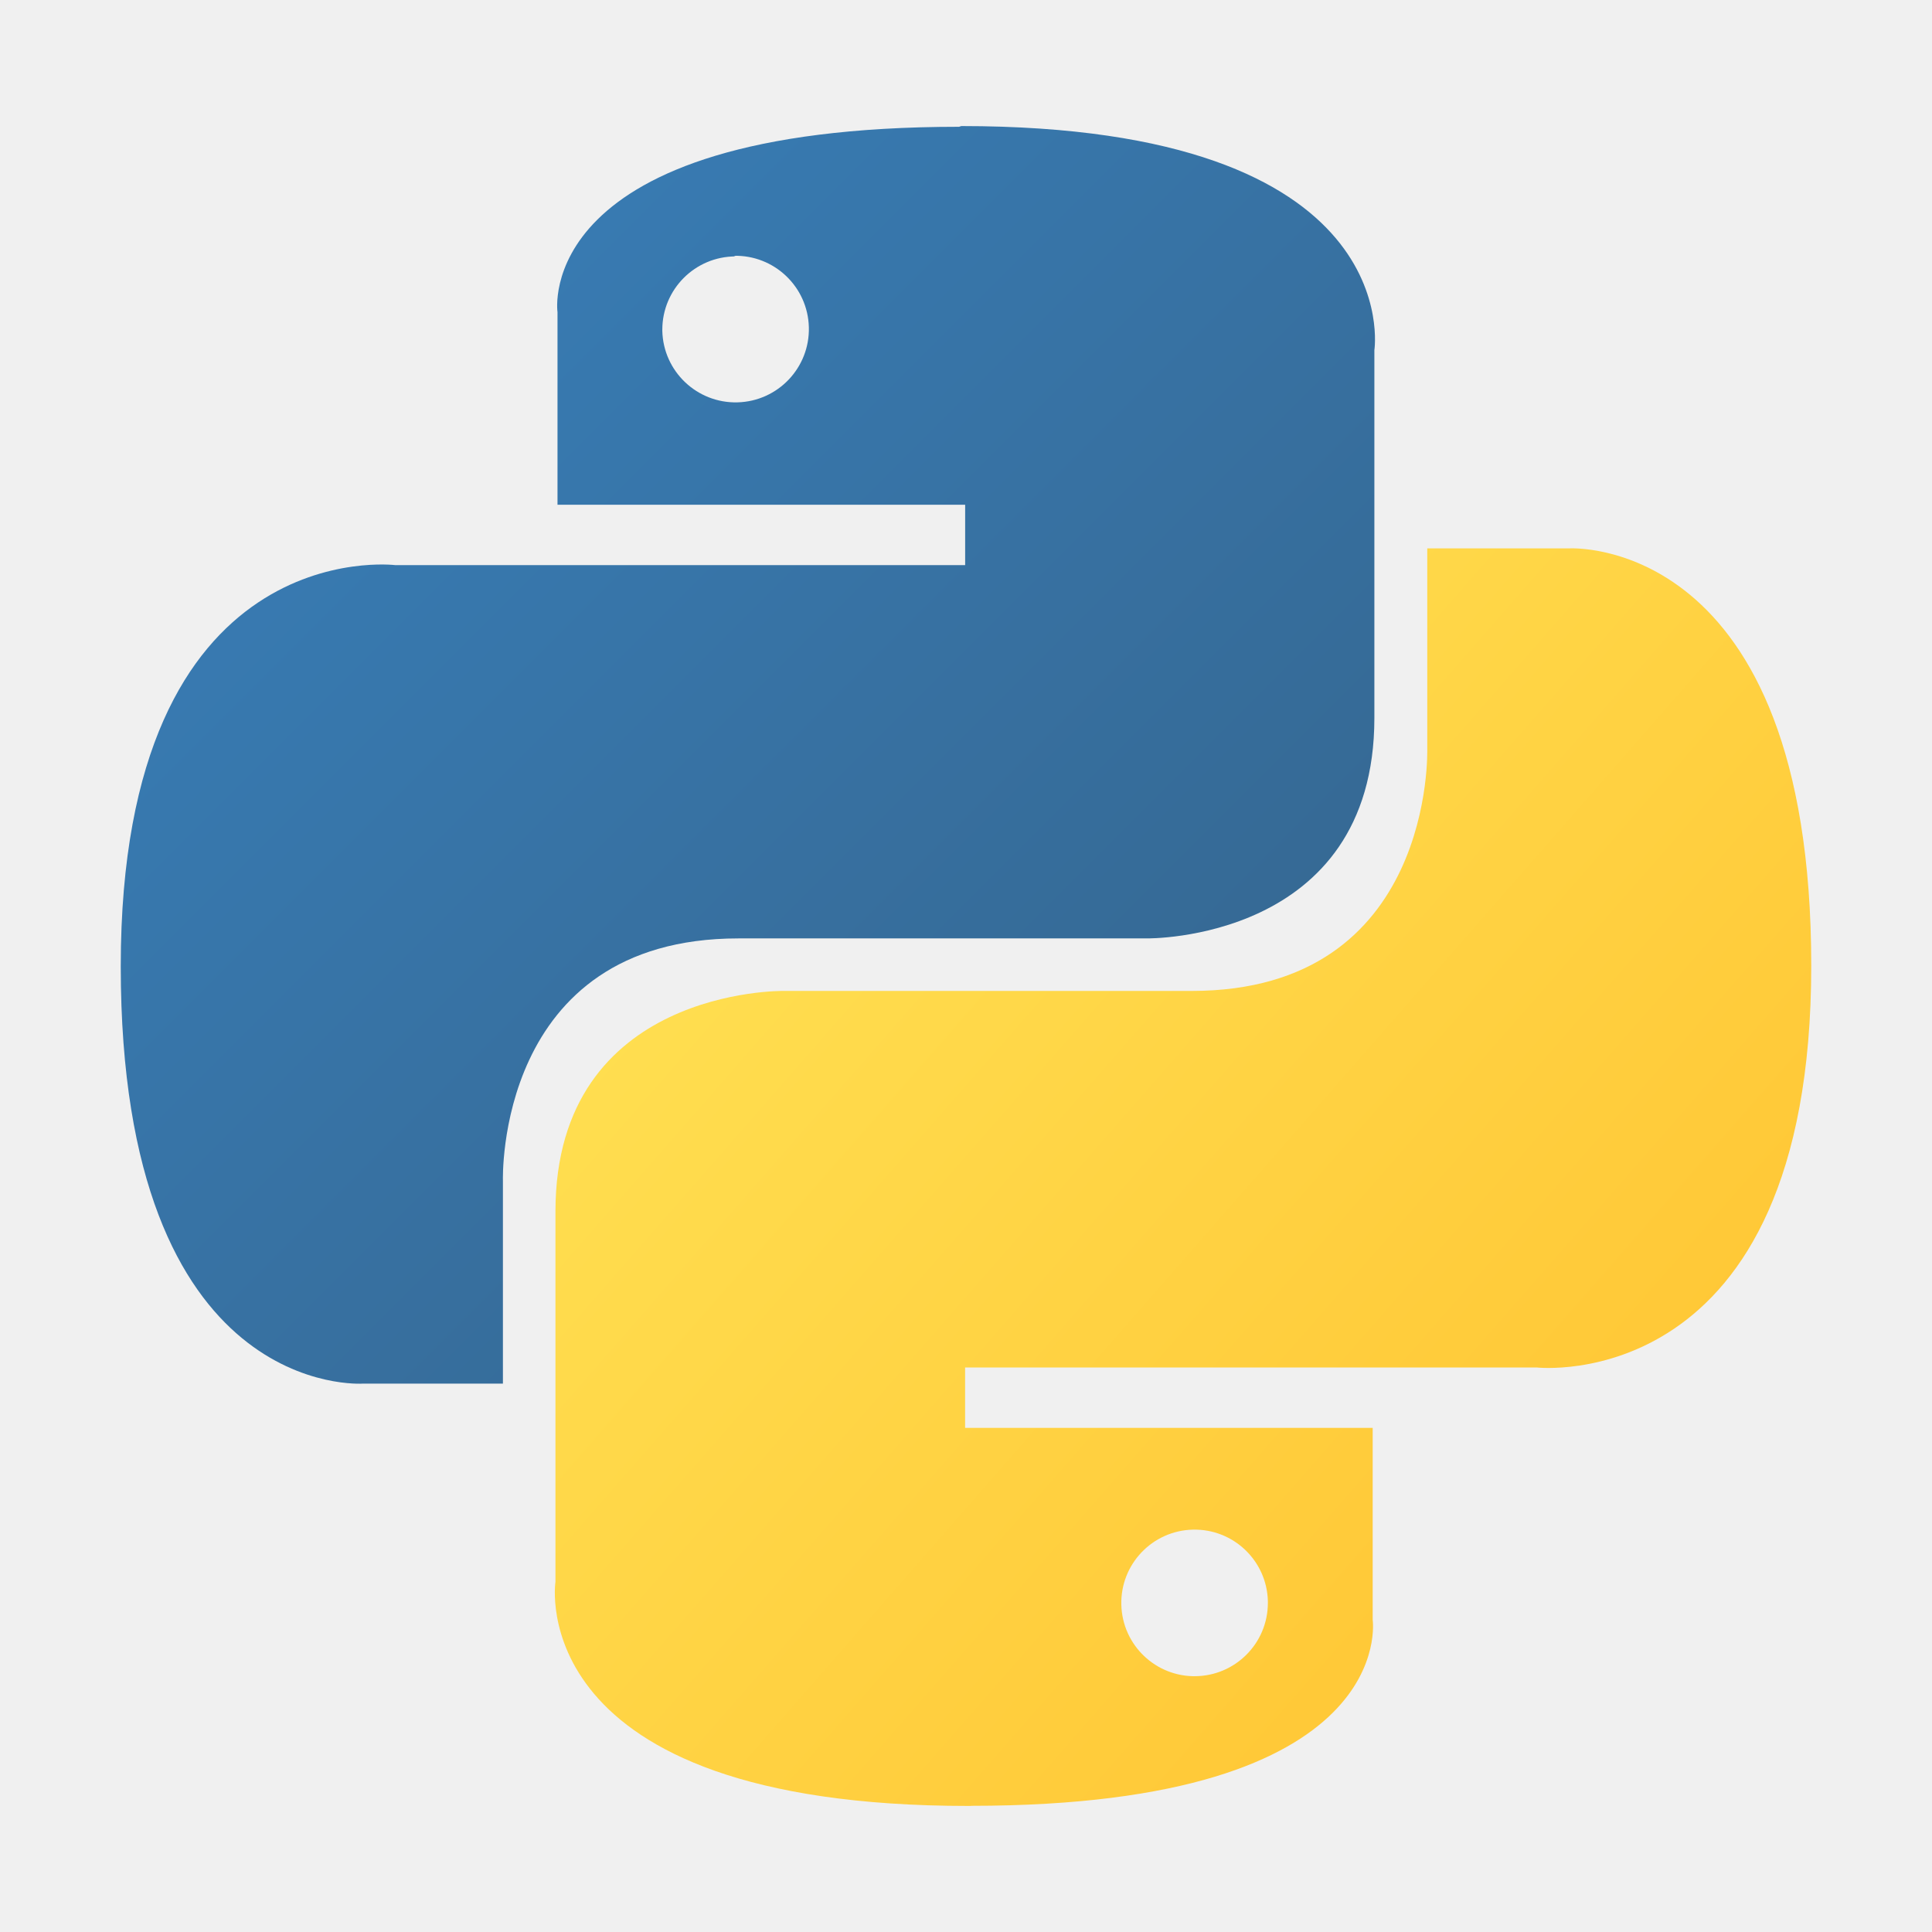
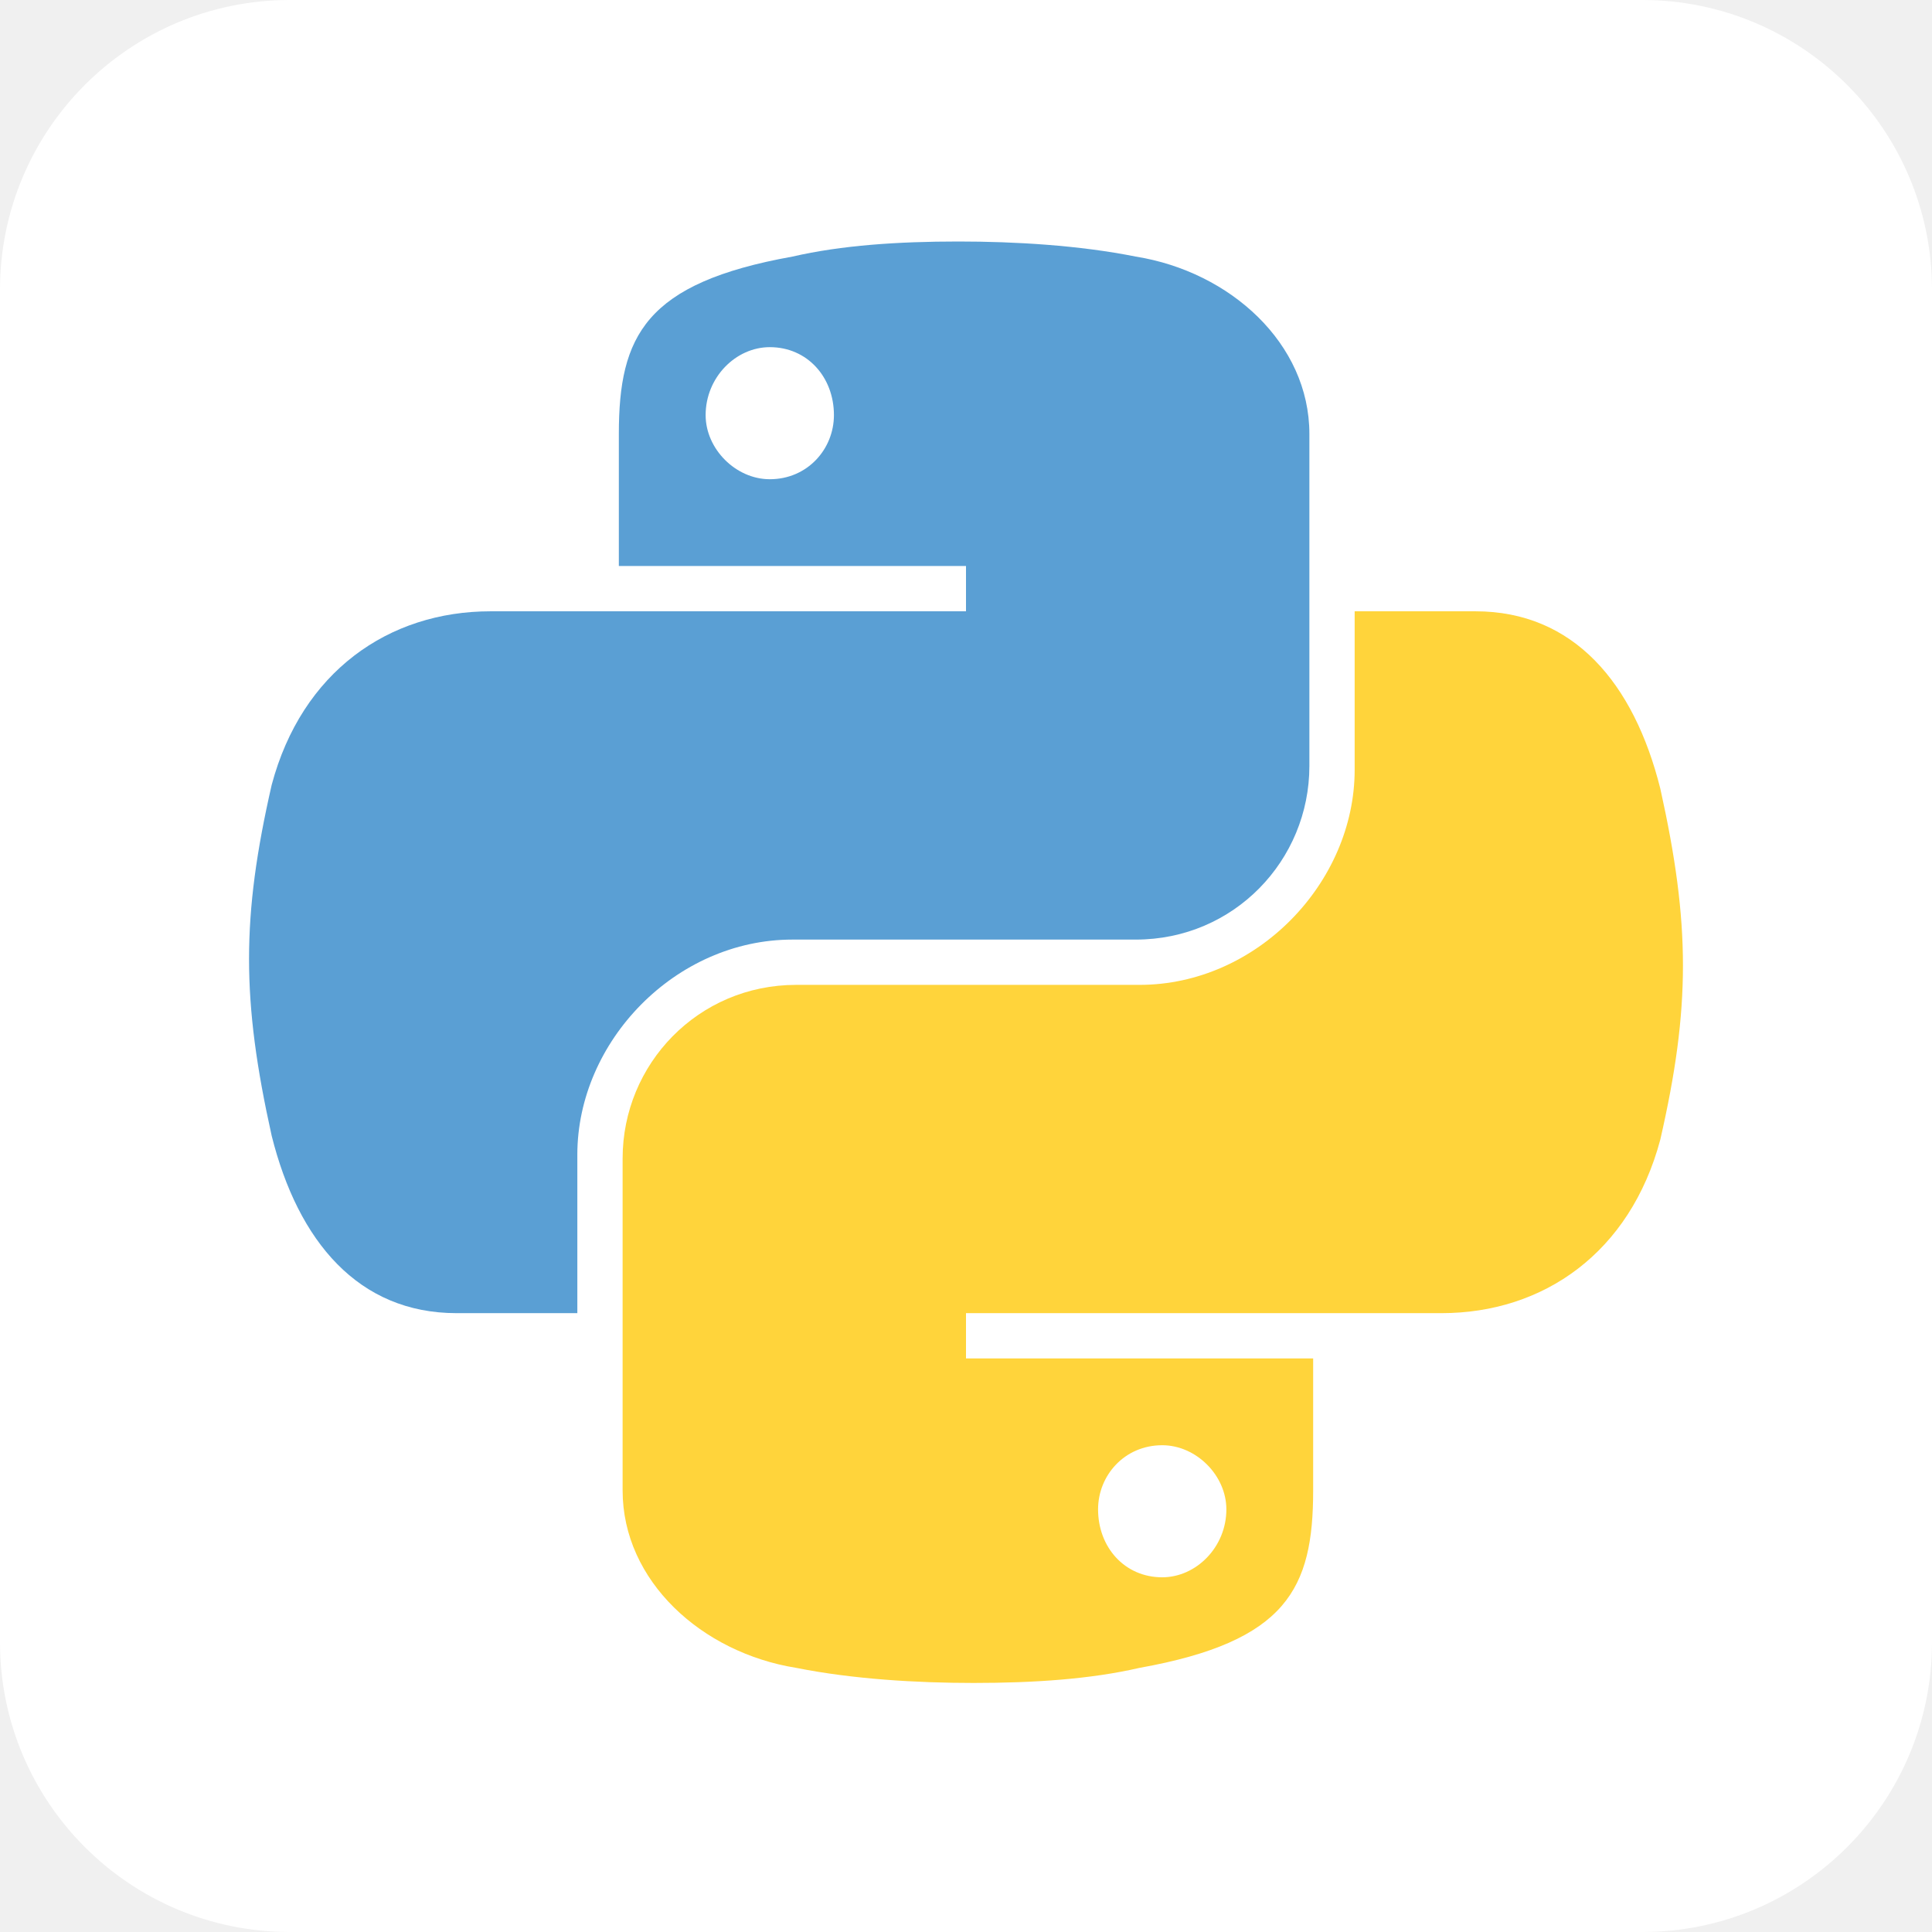
- <svg xmlns="http://www.w3.org/2000/svg" viewBox="0 0 32 32">
-   <defs>
-     <linearGradient id="a" x1="-133.268" y1="-202.91" x2="-133.198" y2="-202.84" gradientTransform="translate(25243.061 38519.17) scale(189.38 189.81)" gradientUnits="userSpaceOnUse">
-       <stop offset="0" stop-color="#387eb8" />
-       <stop offset="1" stop-color="#366994" />
-     </linearGradient>
-     <linearGradient id="b" x1="-133.575" y1="-203.203" x2="-133.495" y2="-203.133" gradientTransform="translate(25309.061 38583.42) scale(189.38 189.81)" gradientUnits="userSpaceOnUse">
-       <stop offset="0" stop-color="#ffe052" />
-       <stop offset="1" stop-color="#ffc331" />
-     </linearGradient>
-   </defs>
-   <path d="M15.885,2.1c-7.1,0-6.651,3.07-6.651,3.07V8.36h6.752v1H6.545S2,8.8,2,16.005s4.013,6.912,4.013,6.912H8.33V19.556s-.13-4.013,3.9-4.013h6.762s3.772.06,3.772-3.652V5.8s.572-3.712-6.842-3.712h0ZM12.153,4.237a1.214,1.214,0,1,1-1.183,1.244v-.02a1.214,1.214,0,0,1,1.214-1.214h0Z" style="fill:url(#a)" />
-   <path d="M16.085,29.91c7.1,0,6.651-3.08,6.651-3.08V23.65H15.985v-1h9.47S30,23.158,30,15.995s-4.013-6.912-4.013-6.912H23.64V12.4s.13,4.013-3.9,4.013H12.975S9.2,16.356,9.2,20.068V26.2s-.572,3.712,6.842,3.712h.04Zm3.732-2.147A1.214,1.214,0,1,1,21,26.519v.03a1.214,1.214,0,0,1-1.214,1.214h.03Z" style="fill:url(#b)" />
+ <svg xmlns="http://www.w3.org/2000/svg" xmlns:xlink="http://www.w3.org/1999/xlink" aria-label="Python" role="img" viewBox="0 0 512 512">
+   <rect width="512" height="512" rx="15%" fill="#fff" />
+   <g fill="#5a9fd4">
+     <path id="p" d="M254 64c-16 0-31 1-44 4-39 7-46 21-46 47v35h92v12H130c-27 0-50 16-58 46-8 35-8 57 0 93 7 28 23 47 49 47h32v-42c0-30 26-57 57-57h91c26 0 46-21 46-46v-88c0-24-21-43-46-47-15-3-32-4-47-4zm-50 28c10 0 17 8 17 18 0 9-7 17-17 17-9 0-17-8-17-17 0-10 8-18 17-18z" />
+   </g>
+   <use xlink:href="#p" fill="#ffd43b" transform="rotate(180,256,255)" />
</svg>
